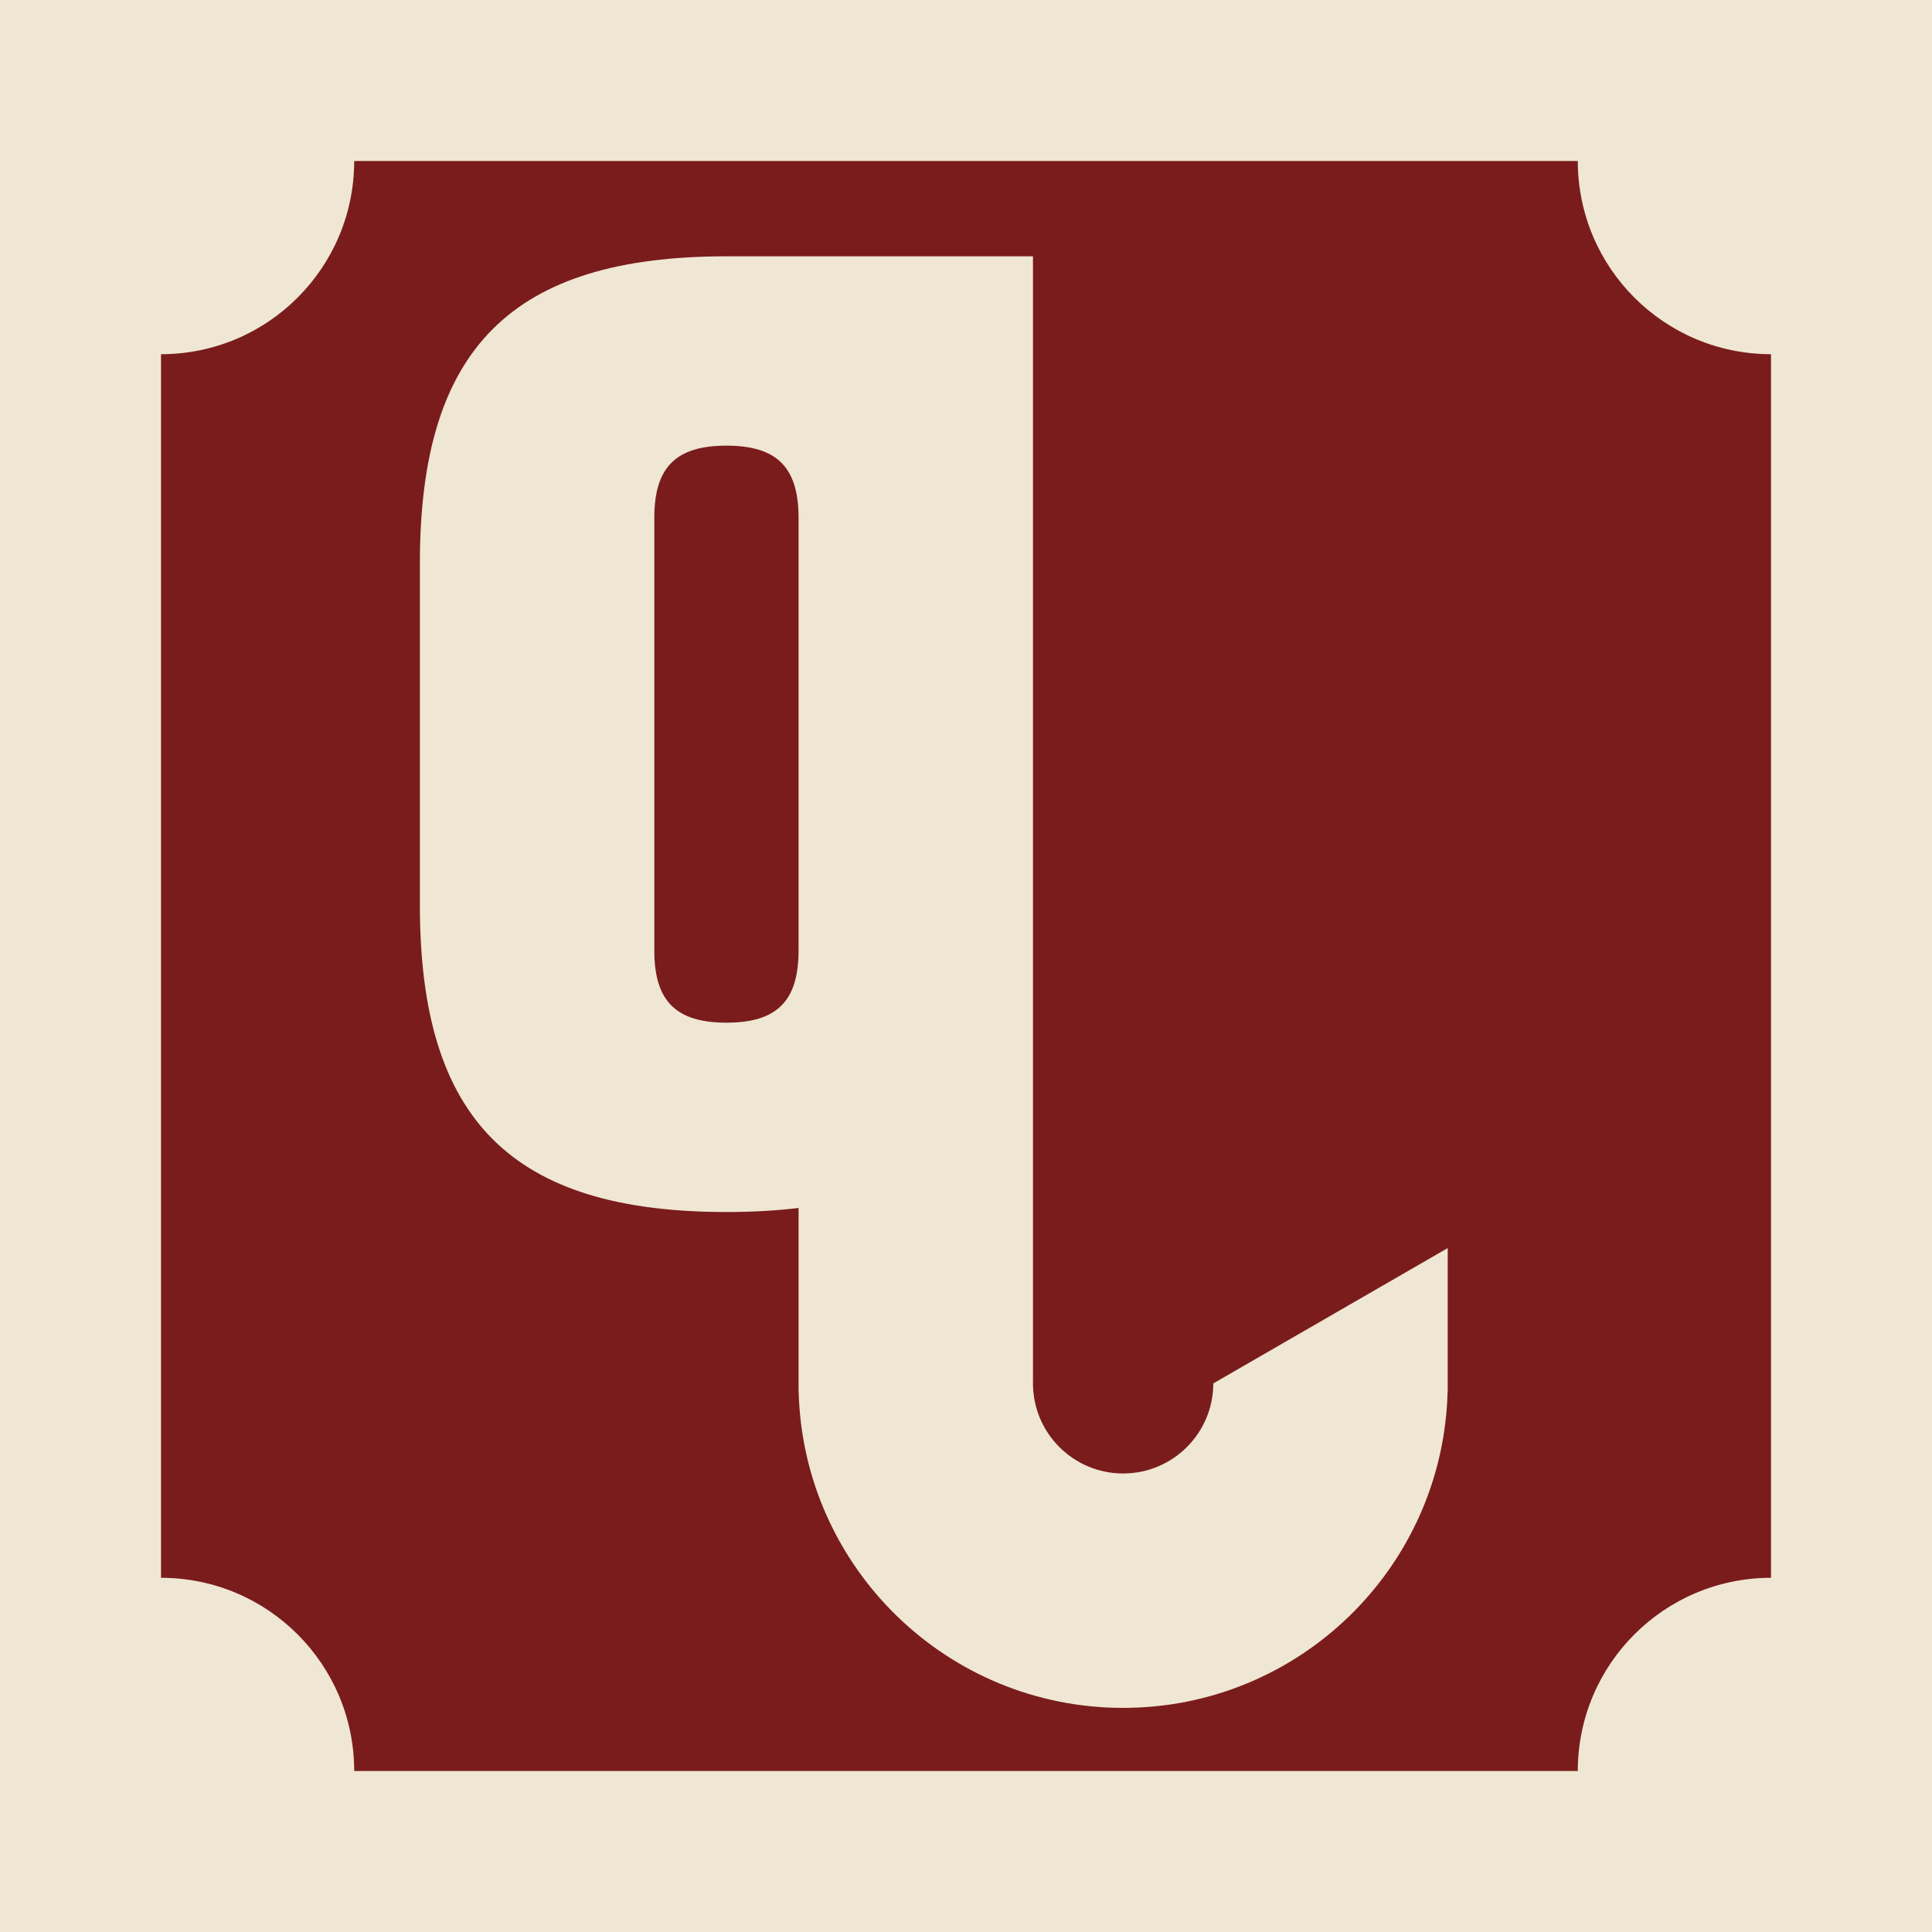
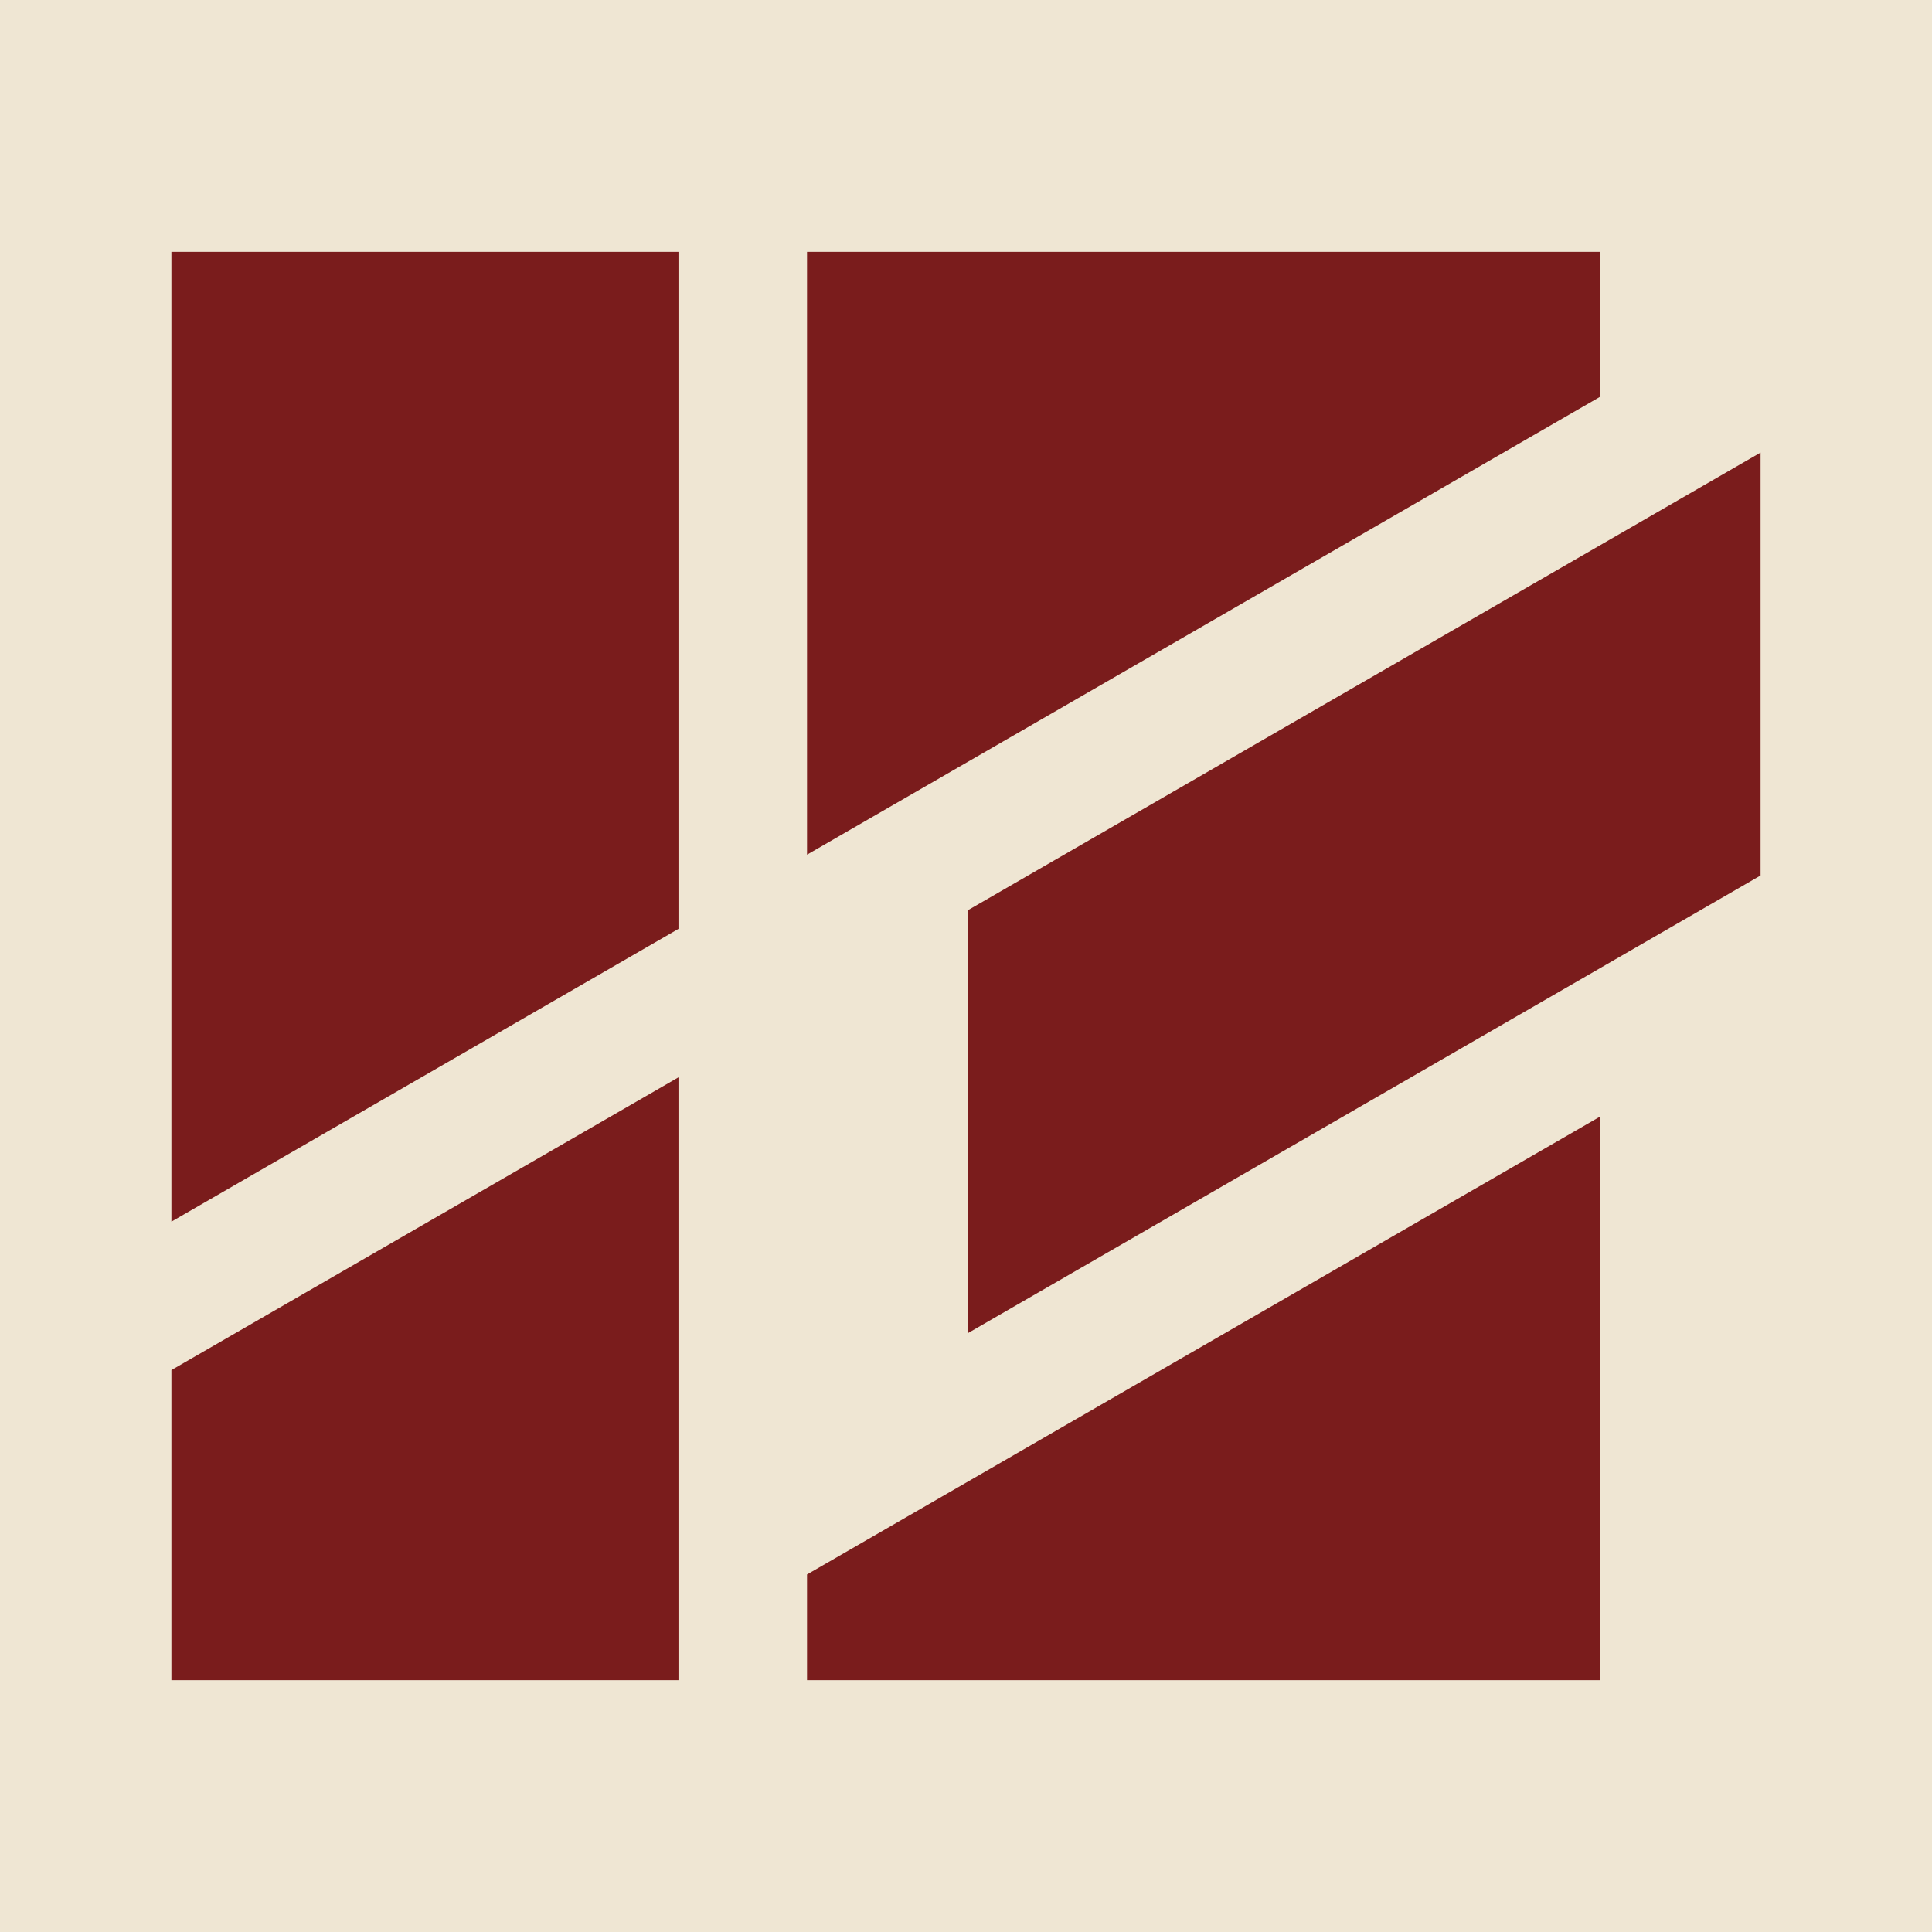
- <svg xmlns="http://www.w3.org/2000/svg" viewBox="-20 -20 240 240">
-   <rect x="-20" y="-20" width="240" height="240" fill="#EFE6D3" />
-   <path d="M0,24c13.255,0 24,-10.745 24,-24h152c0,13.255 10.745,24 24,24v152c-13.255,0 -24,10.745 -24,24h-152c0,-13.255 -10.745,-24 -24,-24z" fill="#7A1C1C" />
-   <path d="M70.24,130.56c-26.656,0 -38.08,-11.424 -38.08,-38.08v-42.56c0,-26.656 11.424,-38.08 38.08,-38.08h38.08v140c0,6.186 5.014,11.2 11.2,11.2c6.186,0 11.2,-5.014 11.2,-11.2h0.022l29.098,-16.8v17.92h-0.015c-0.593,21.75 -18.411,39.2 -40.305,39.2c-21.894,0 -39.712,-17.45 -40.305,-39.2h-0.015v-22.902c-2.771,0.337 -5.755,0.502 -8.96,0.502zM61.28,44.32v53.76c0,6.272 2.688,8.96 8.96,8.96c6.272,0 8.96,-2.688 8.96,-8.96v-53.76c0,-6.272 -2.688,-8.96 -8.96,-8.96c-6.272,0 -8.96,2.688 -8.96,8.96z" fill="#EFE6D3" />
+ <svg xmlns="http://www.w3.org/2000/svg" viewBox="-24 -35.26 270.52 270.52">
+   <rect x="-24" y="-35.26" width="270.52" height="270.52" fill="#EFE6D3" />
+   <path d="M0,0h71l0,94.804l-71,40.992zM71,115.588v84.412l-71,0l0,-43.42zM89,0h111l0,20.326l-111,64.086zM200,200h-111l0,-14.804l111,-64.086z" fill="#7A1C1C" />
+   <path d="M111.517,151.412l111,-64.086v-59.215l-111,64.086z" fill="#7A1C1C" />
</svg>
